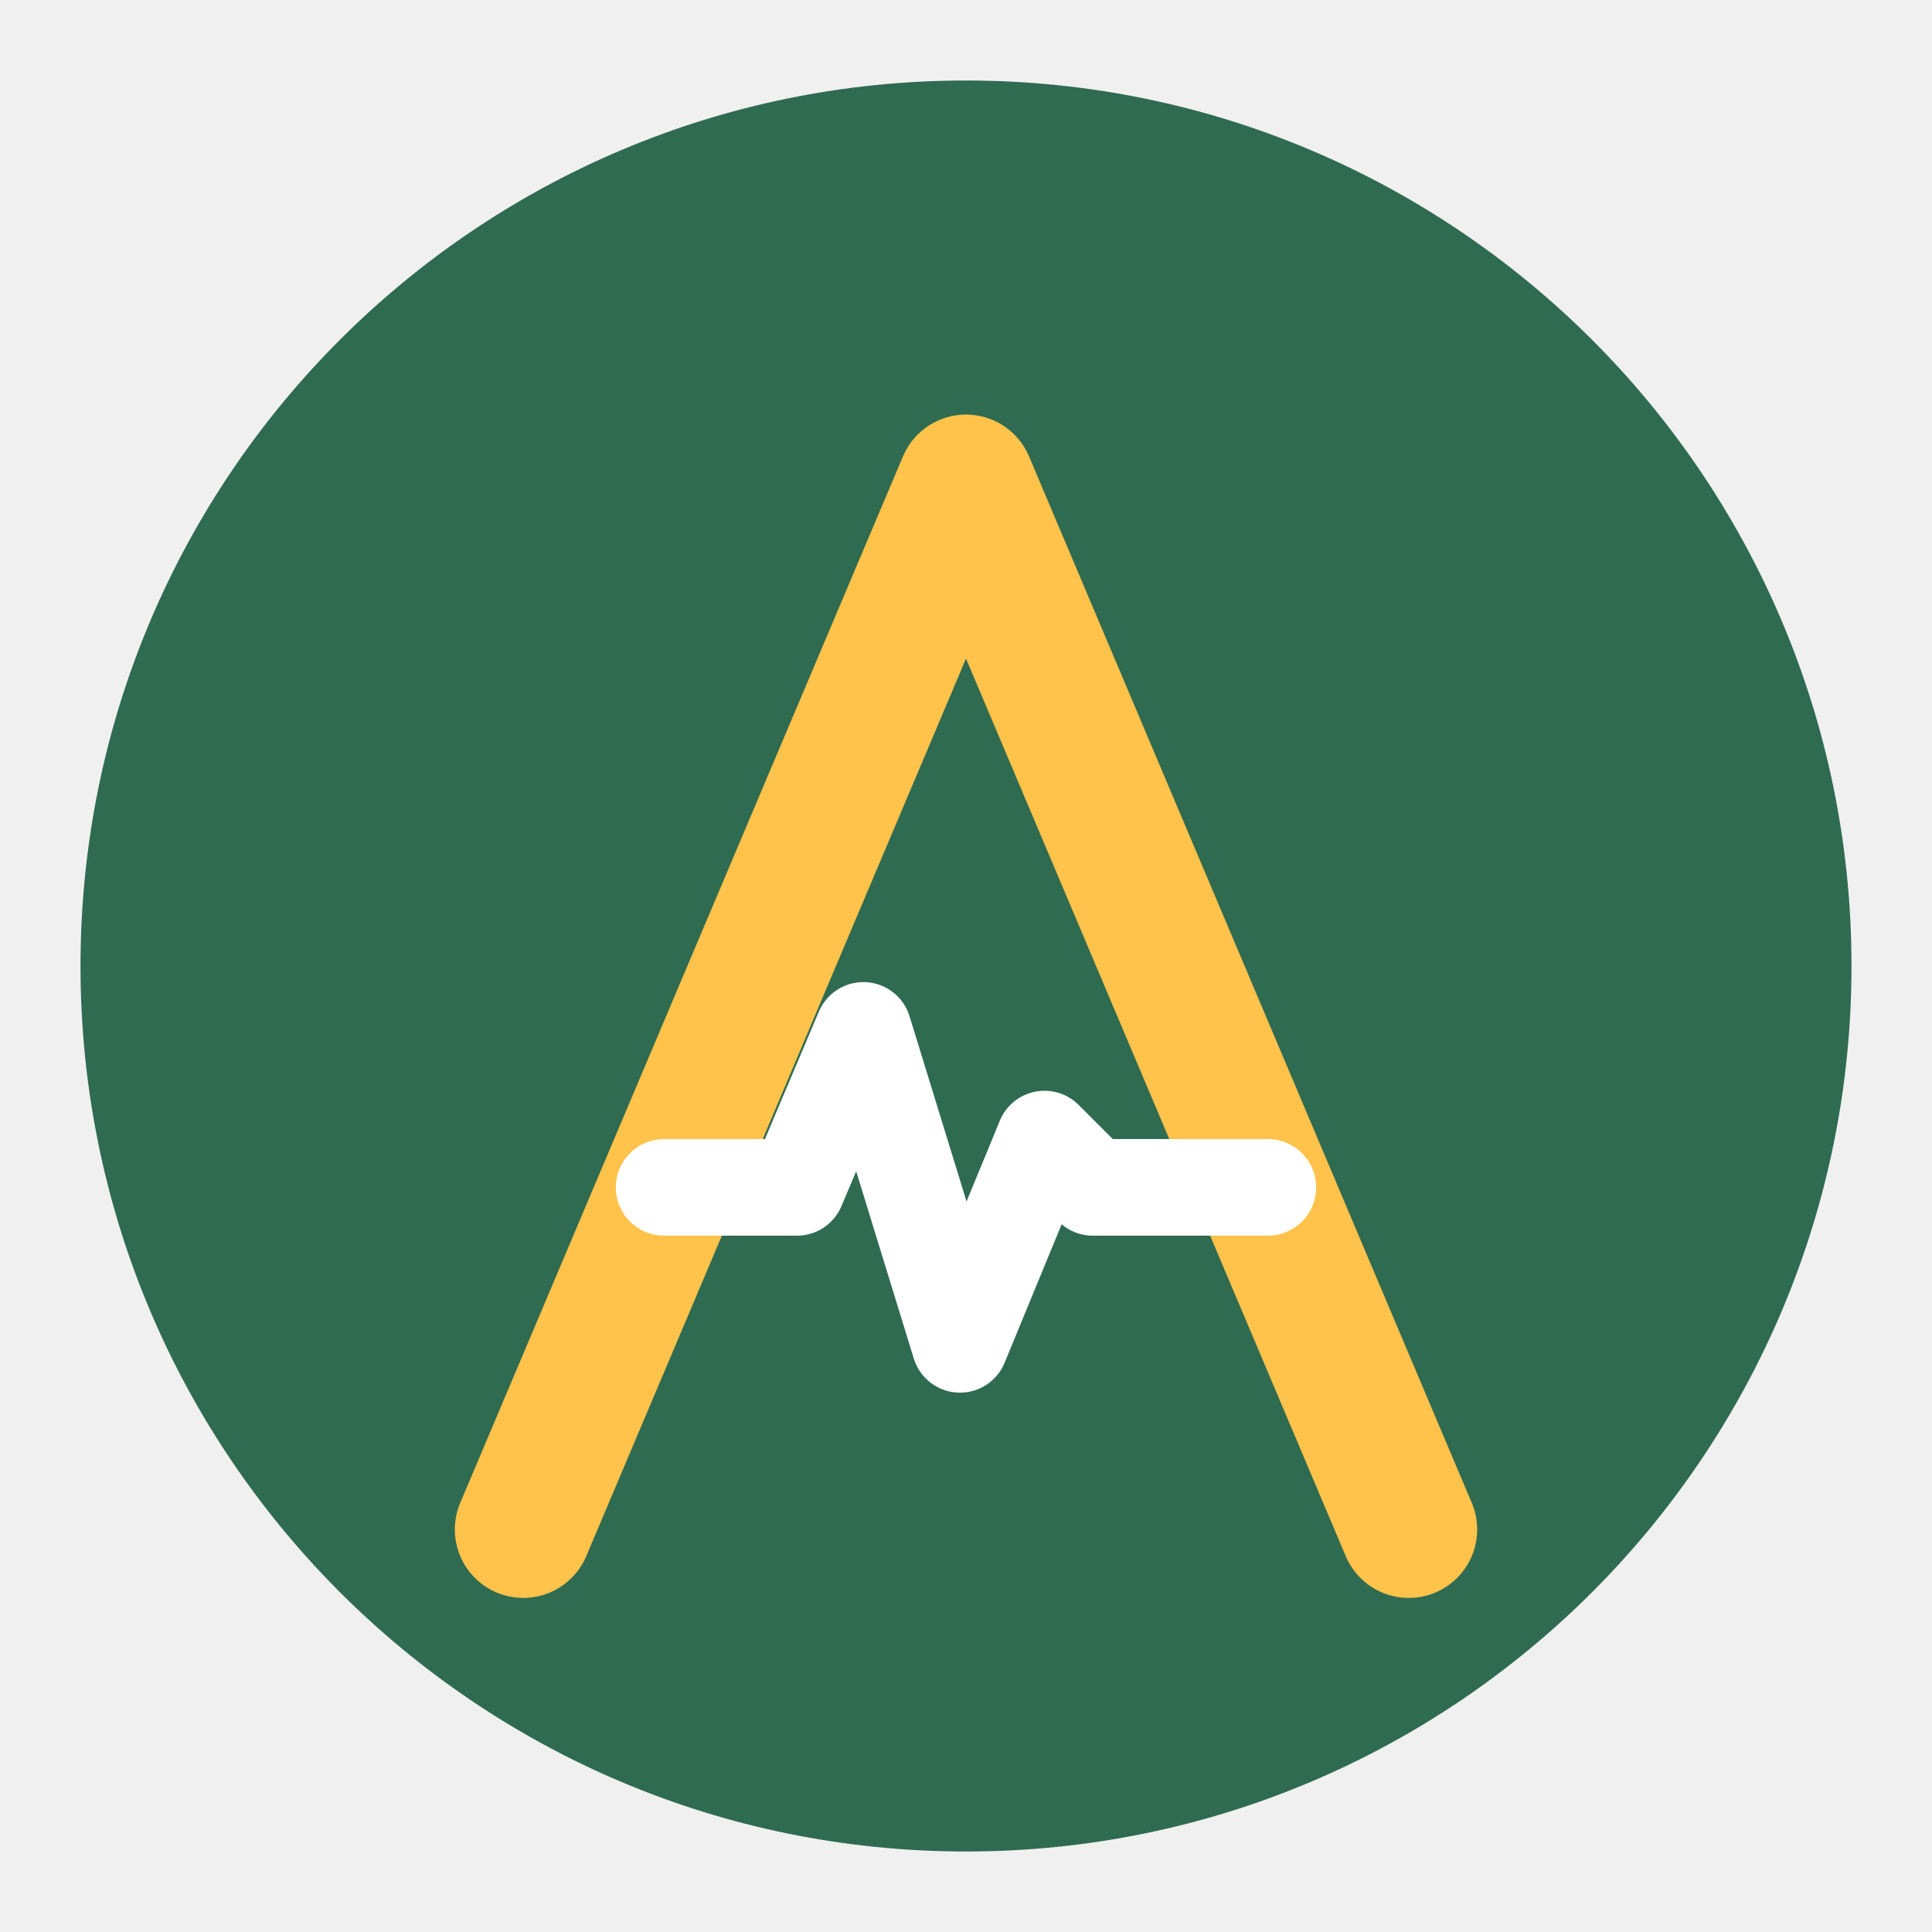
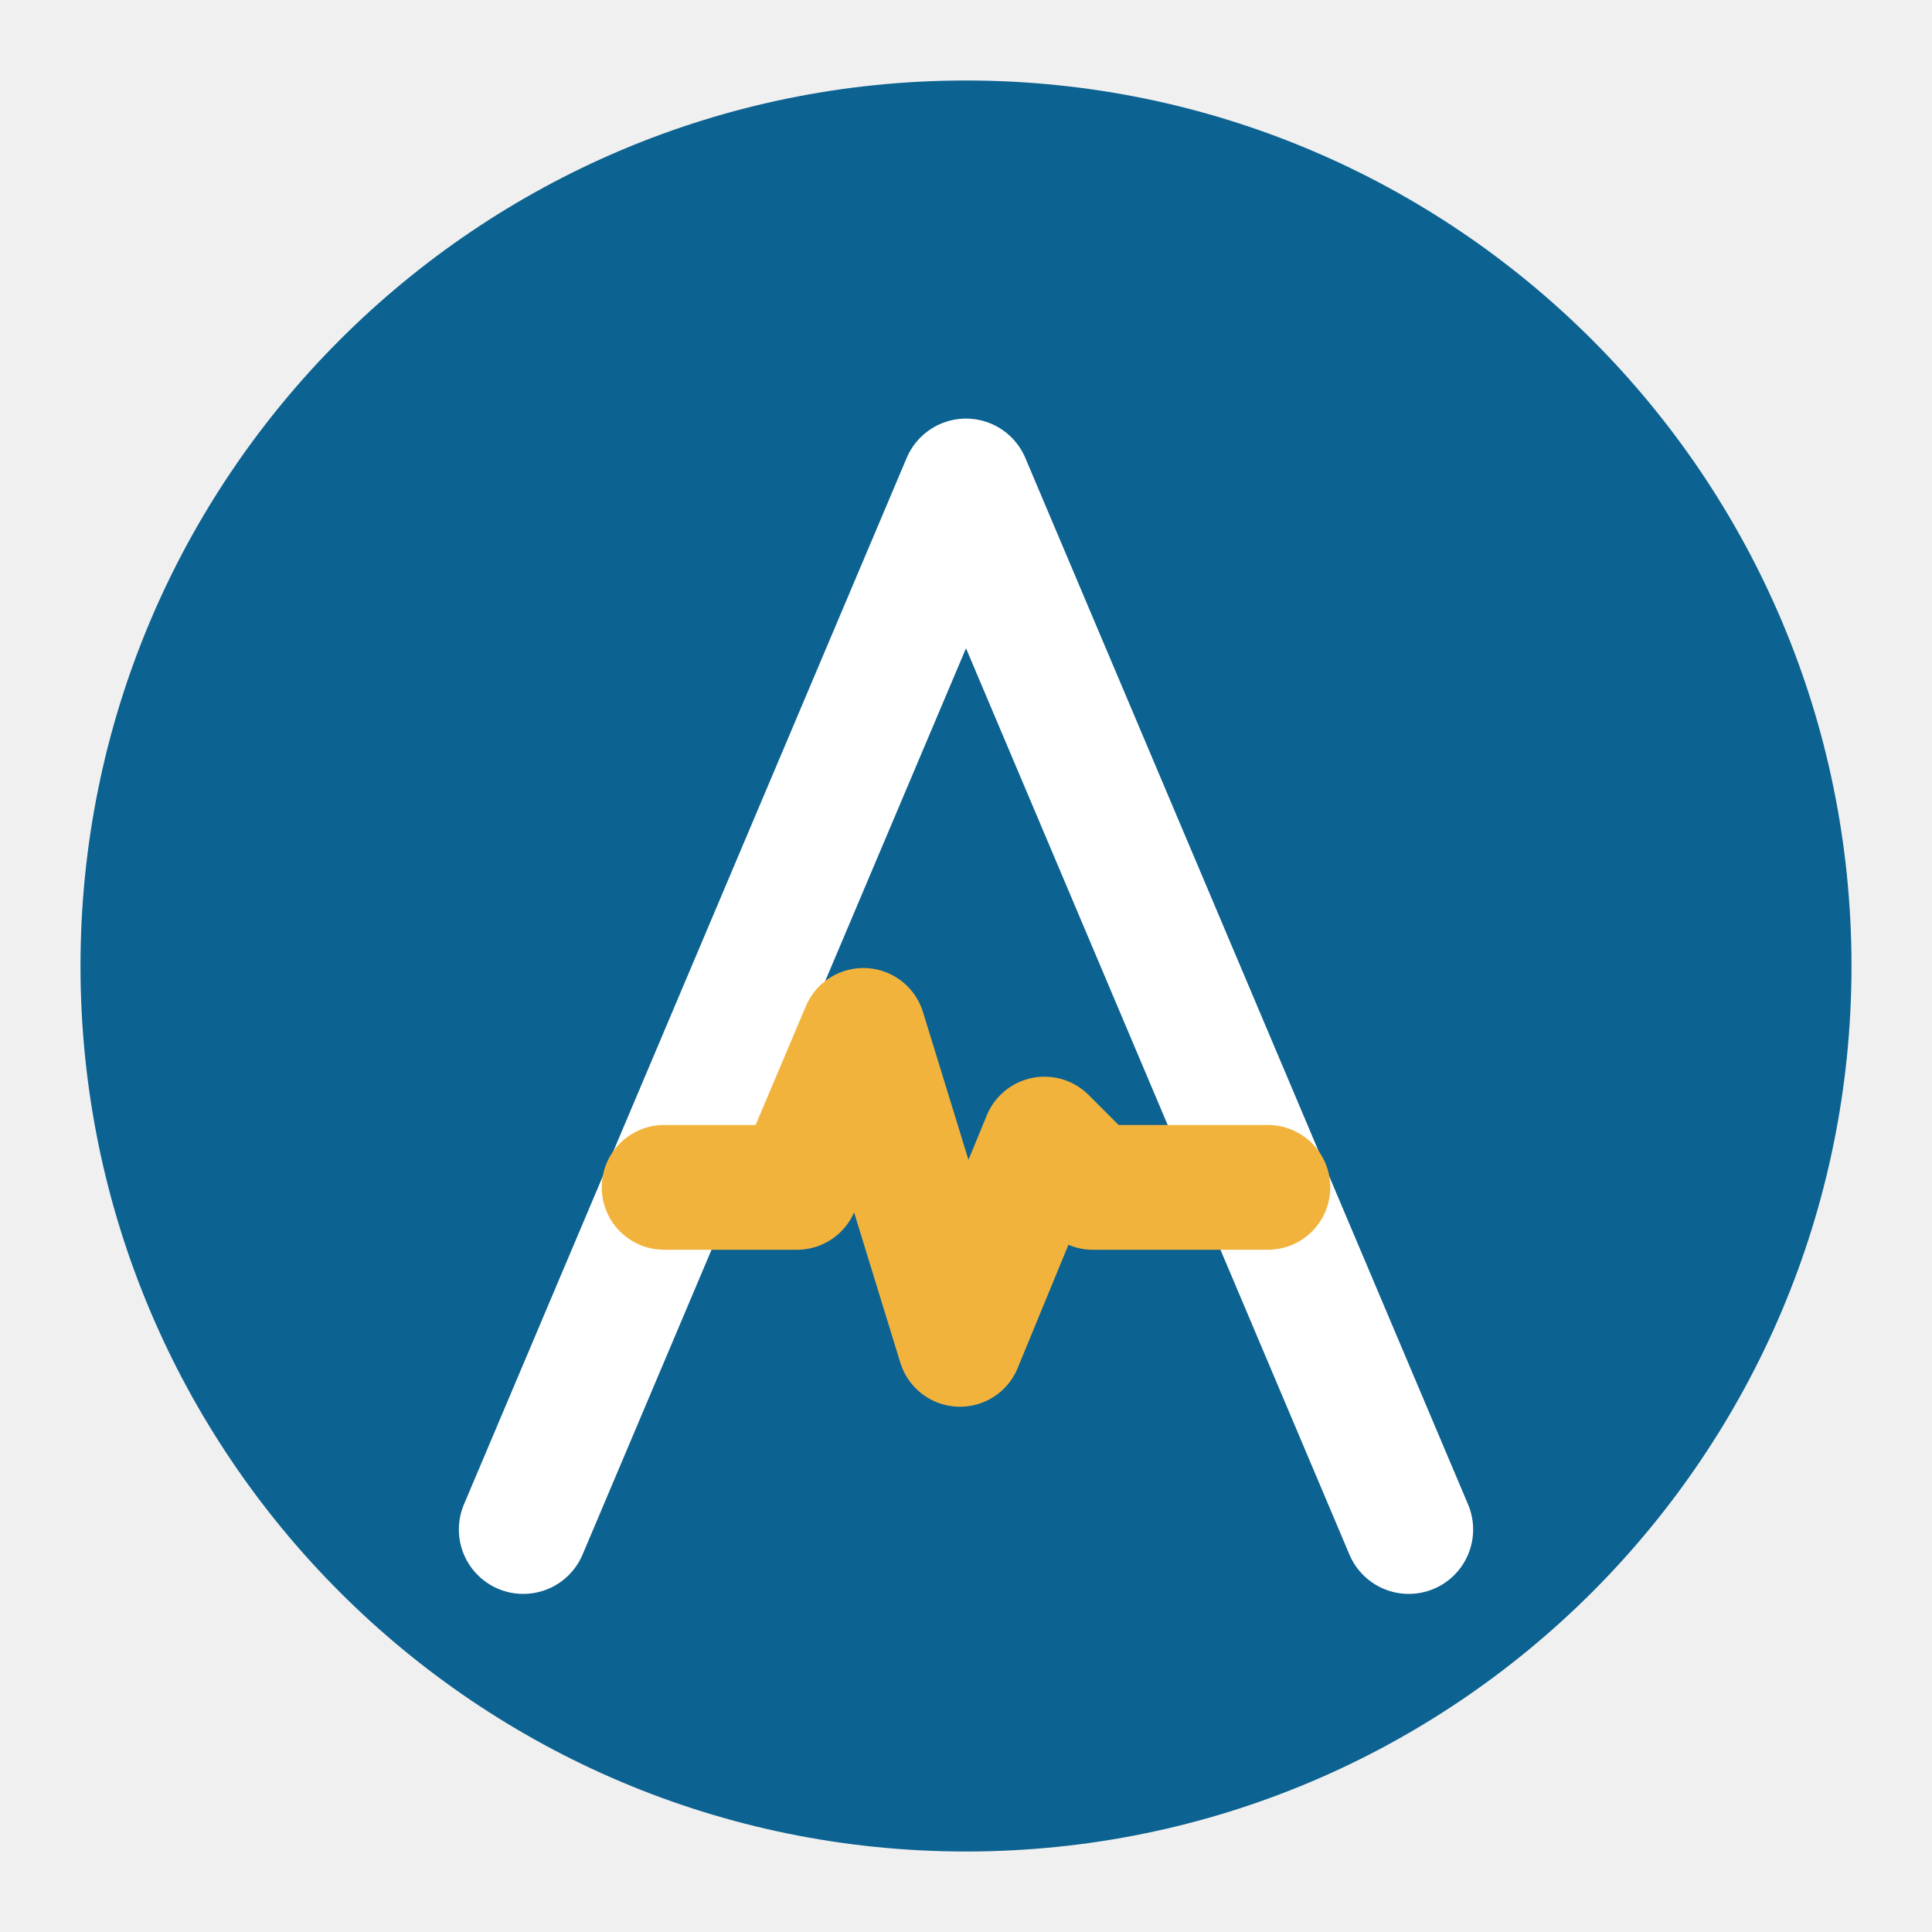
<svg xmlns="http://www.w3.org/2000/svg" viewBox="0 0 48 48">
-   <circle cx="24" cy="24" r="22" fill="#2F6B51" />
-   <path d="M13 38 L24 12 L35 38" fill="none" stroke="#FFC24B" stroke-width="3.4" stroke-linecap="round" stroke-linejoin="round" />
-   <path d="M16.5 29.5 h3.3 l1.65 -3.9 l2.4 7.8 l2.1 -5.1 l1.2 1.2 h4.35" fill="none" stroke="#FFFFFF" stroke-width="2.4" stroke-linecap="round" stroke-linejoin="round" />
+   <circle cx="24" cy="24" r="22" fill="#0C6291" />
+   <path d="M13 38 L24 12 L35 38" fill="none" stroke="#FFFFFF" stroke-width="3.2" stroke-linecap="round" stroke-linejoin="round" />
+   <path d="M16.5 29.5 h3.3 l1.65 -3.9 l2.4 7.8 l2.1 -5.1 l1.2 1.2 h4.35" fill="none" stroke="#F2B33D" stroke-width="3.1" stroke-linecap="round" stroke-linejoin="round" />
</svg>
